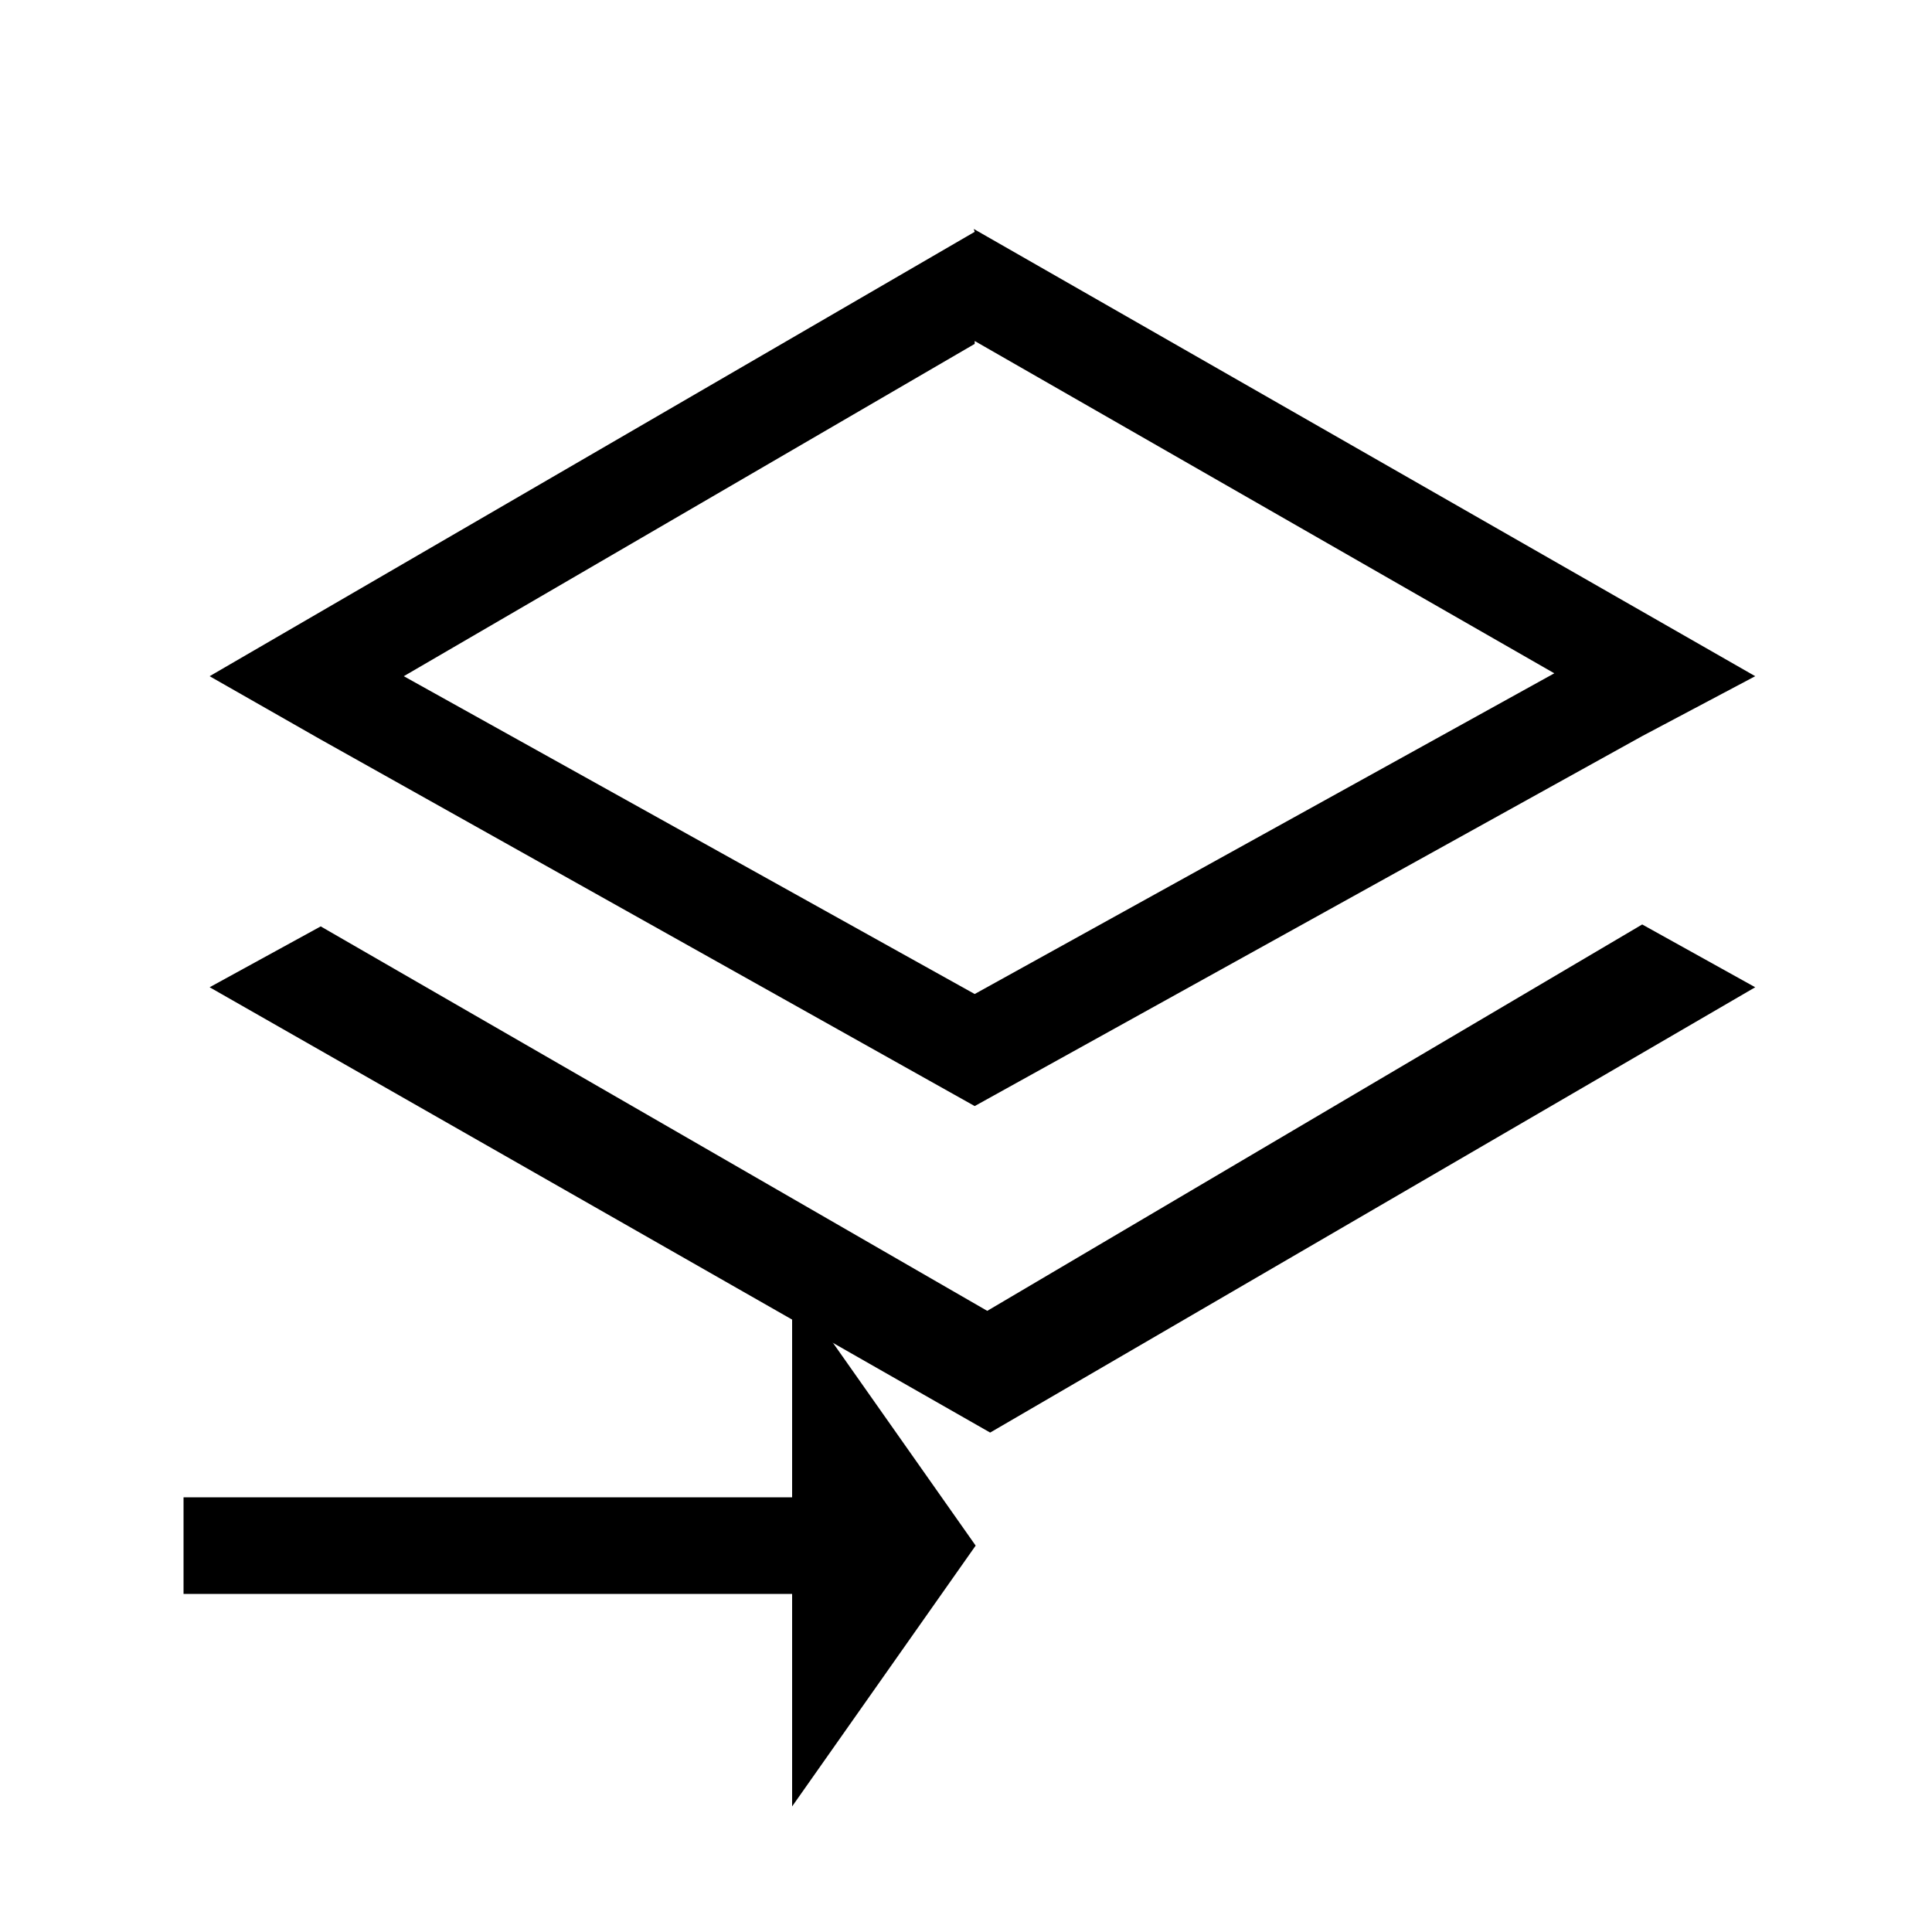
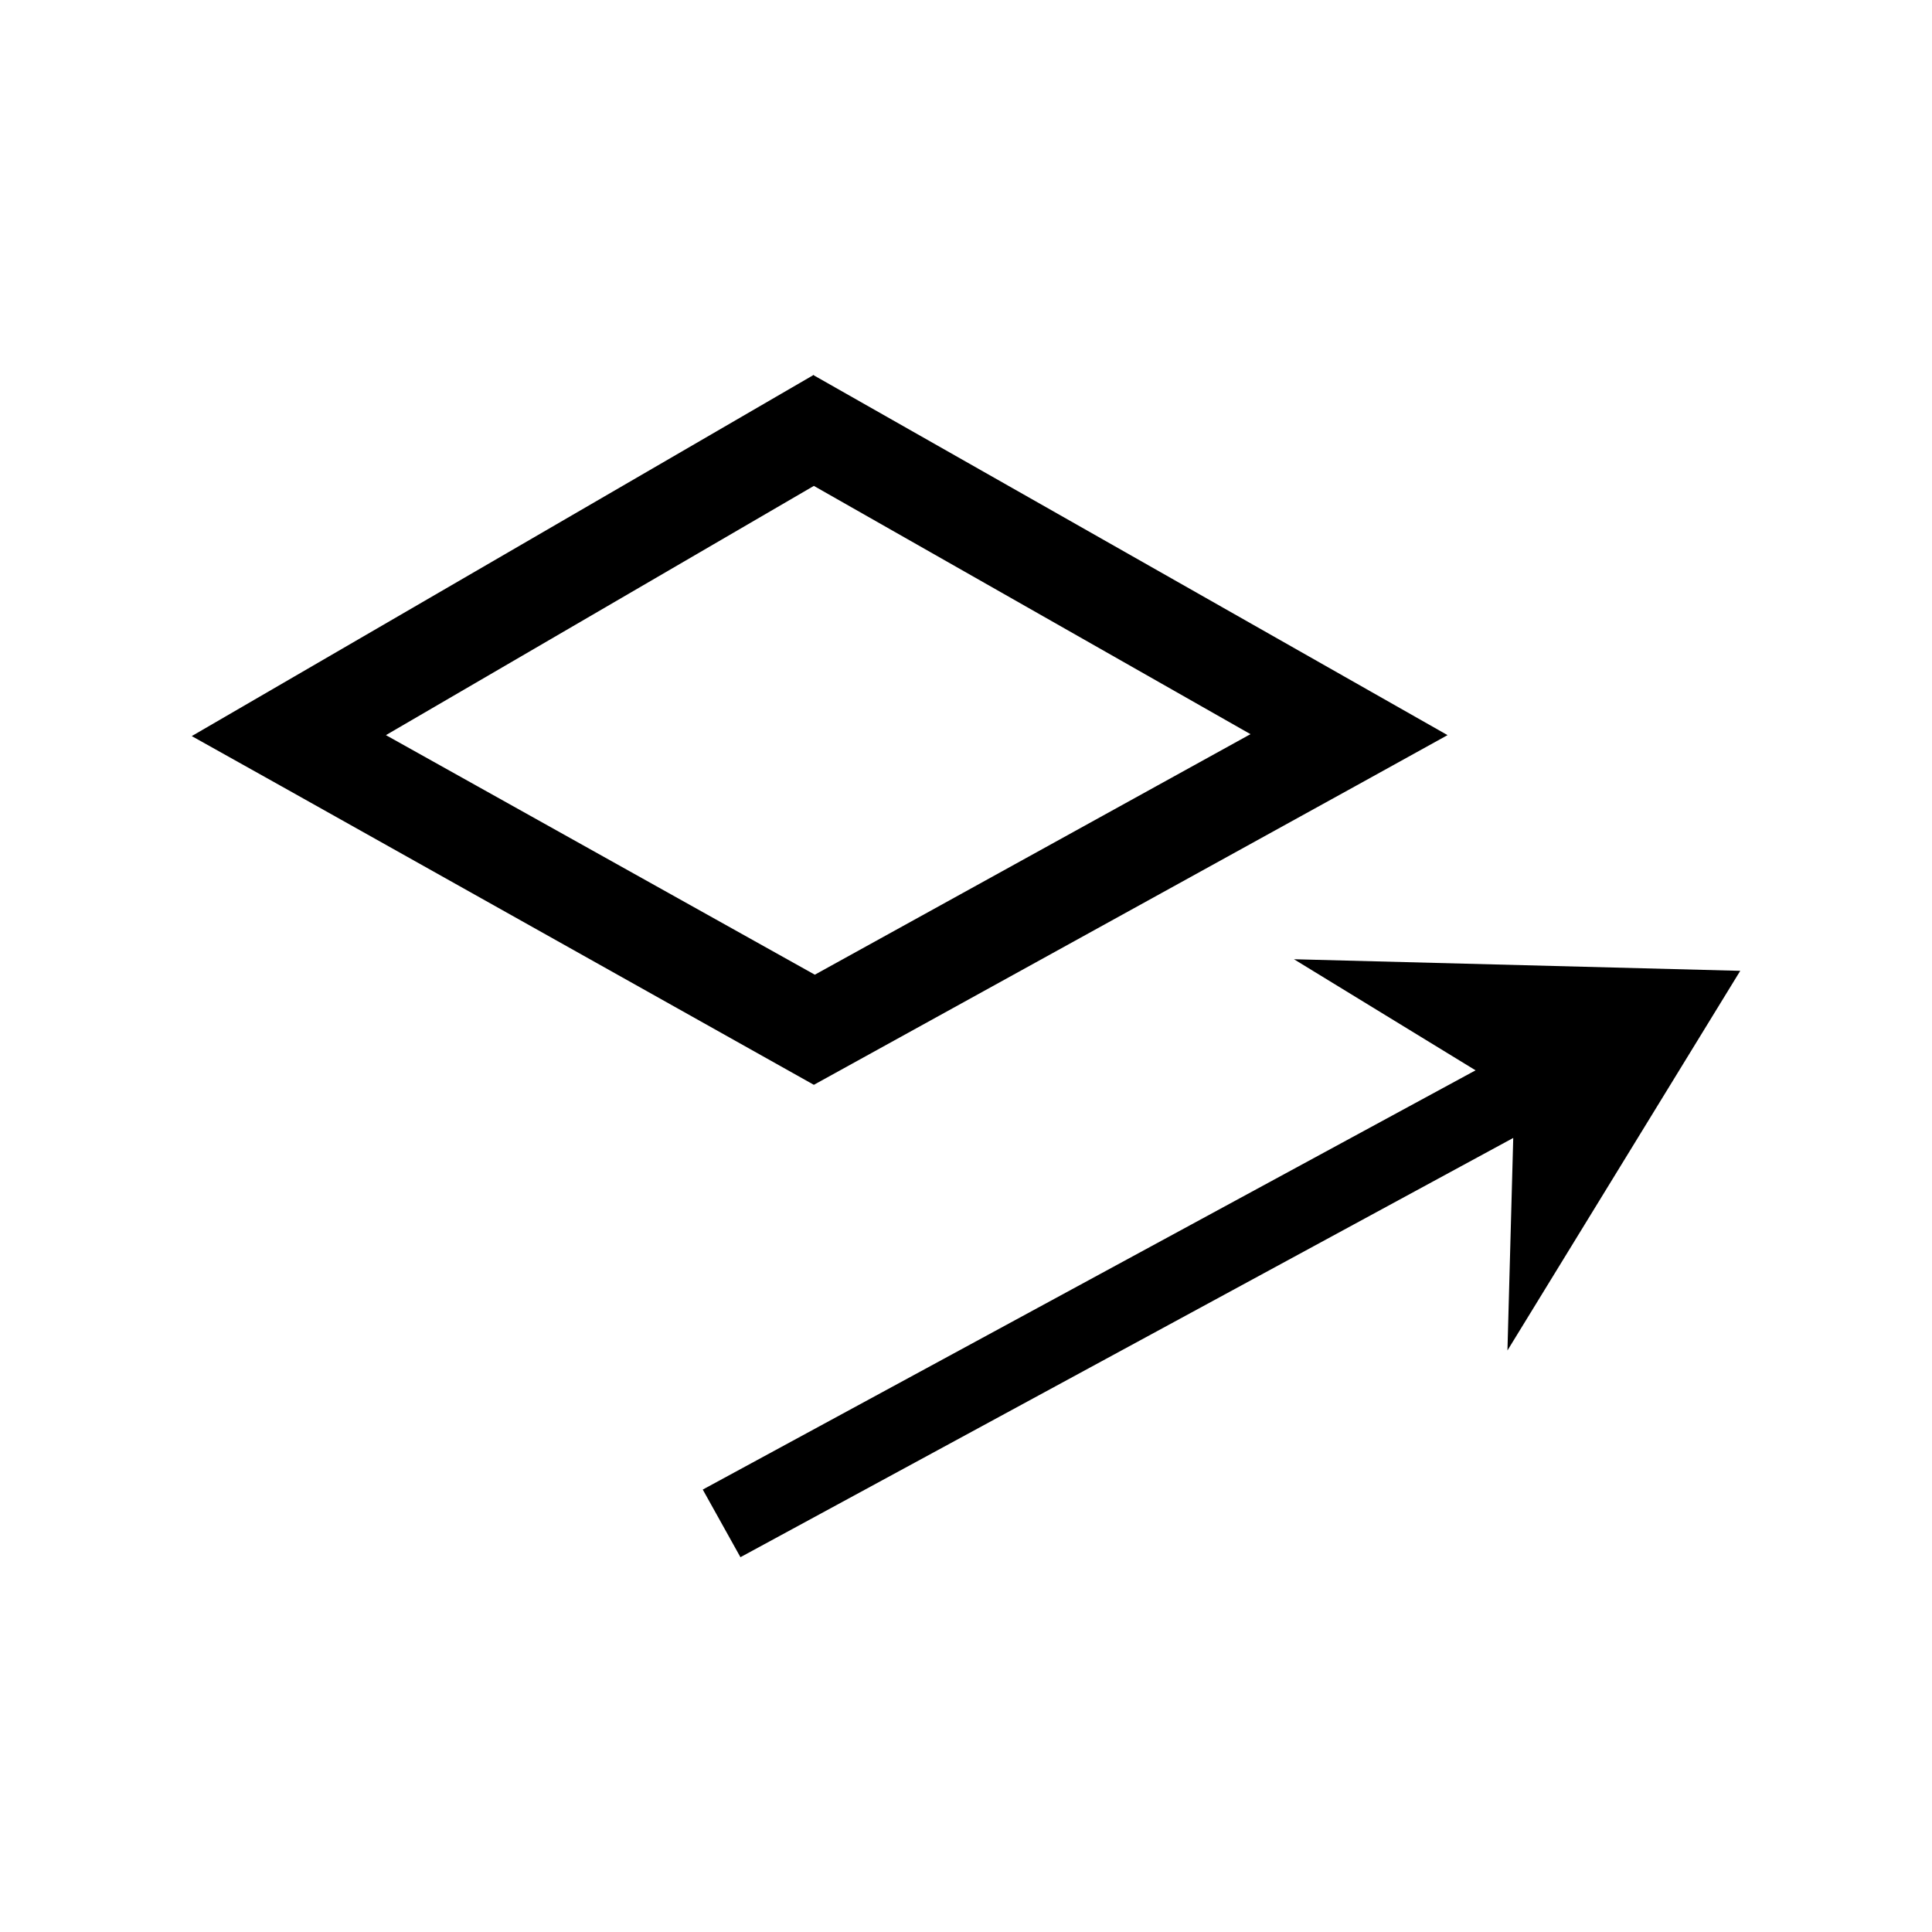
<svg xmlns="http://www.w3.org/2000/svg" viewBox="0 0 20 20">
-   <path d="M10.09,3.53L16.09,6.97L10.09,10.29L4.18,7L10.09,3.56M10.09,2.4L2.17,7L3.31,7.65L10.09,11.45L17,7.62L18.17,7L10.08,2.37L10.09,2.4Z" fill-opacity="1" />
-   <path d="M10.25,14.83L18.17,10.22L17,9.57L10.22,13.57L3.32,9.59L2.17,10.22L10.25,14.83Z" fill-opacity="1" />
-   <path d="M1.9,16.5L1.9,15.5L8.2,15.5L8.2,13.3L10.1,16L8.2,18.7L8.2,16.5L1.9,16.5Z" fill-opacity="1" />
+   <path d="M7.275,15.42L7.665,16.12L15.665,11.78L15.605,13.98L18.015,10.05L13.395,9.93L15.275,11.08L7.275,15.42Z" />
+   <path d="M8.425,5.03L12.945,7.6L8.435,10.09L3.995,7.61L8.425,5.03ZM8.425,3.88L1.985,7.62L2.915,8.14L8.425,11.23L14.045,8.13L14.985,7.61L8.415,3.88L8.425,3.88Z" />
</svg>
